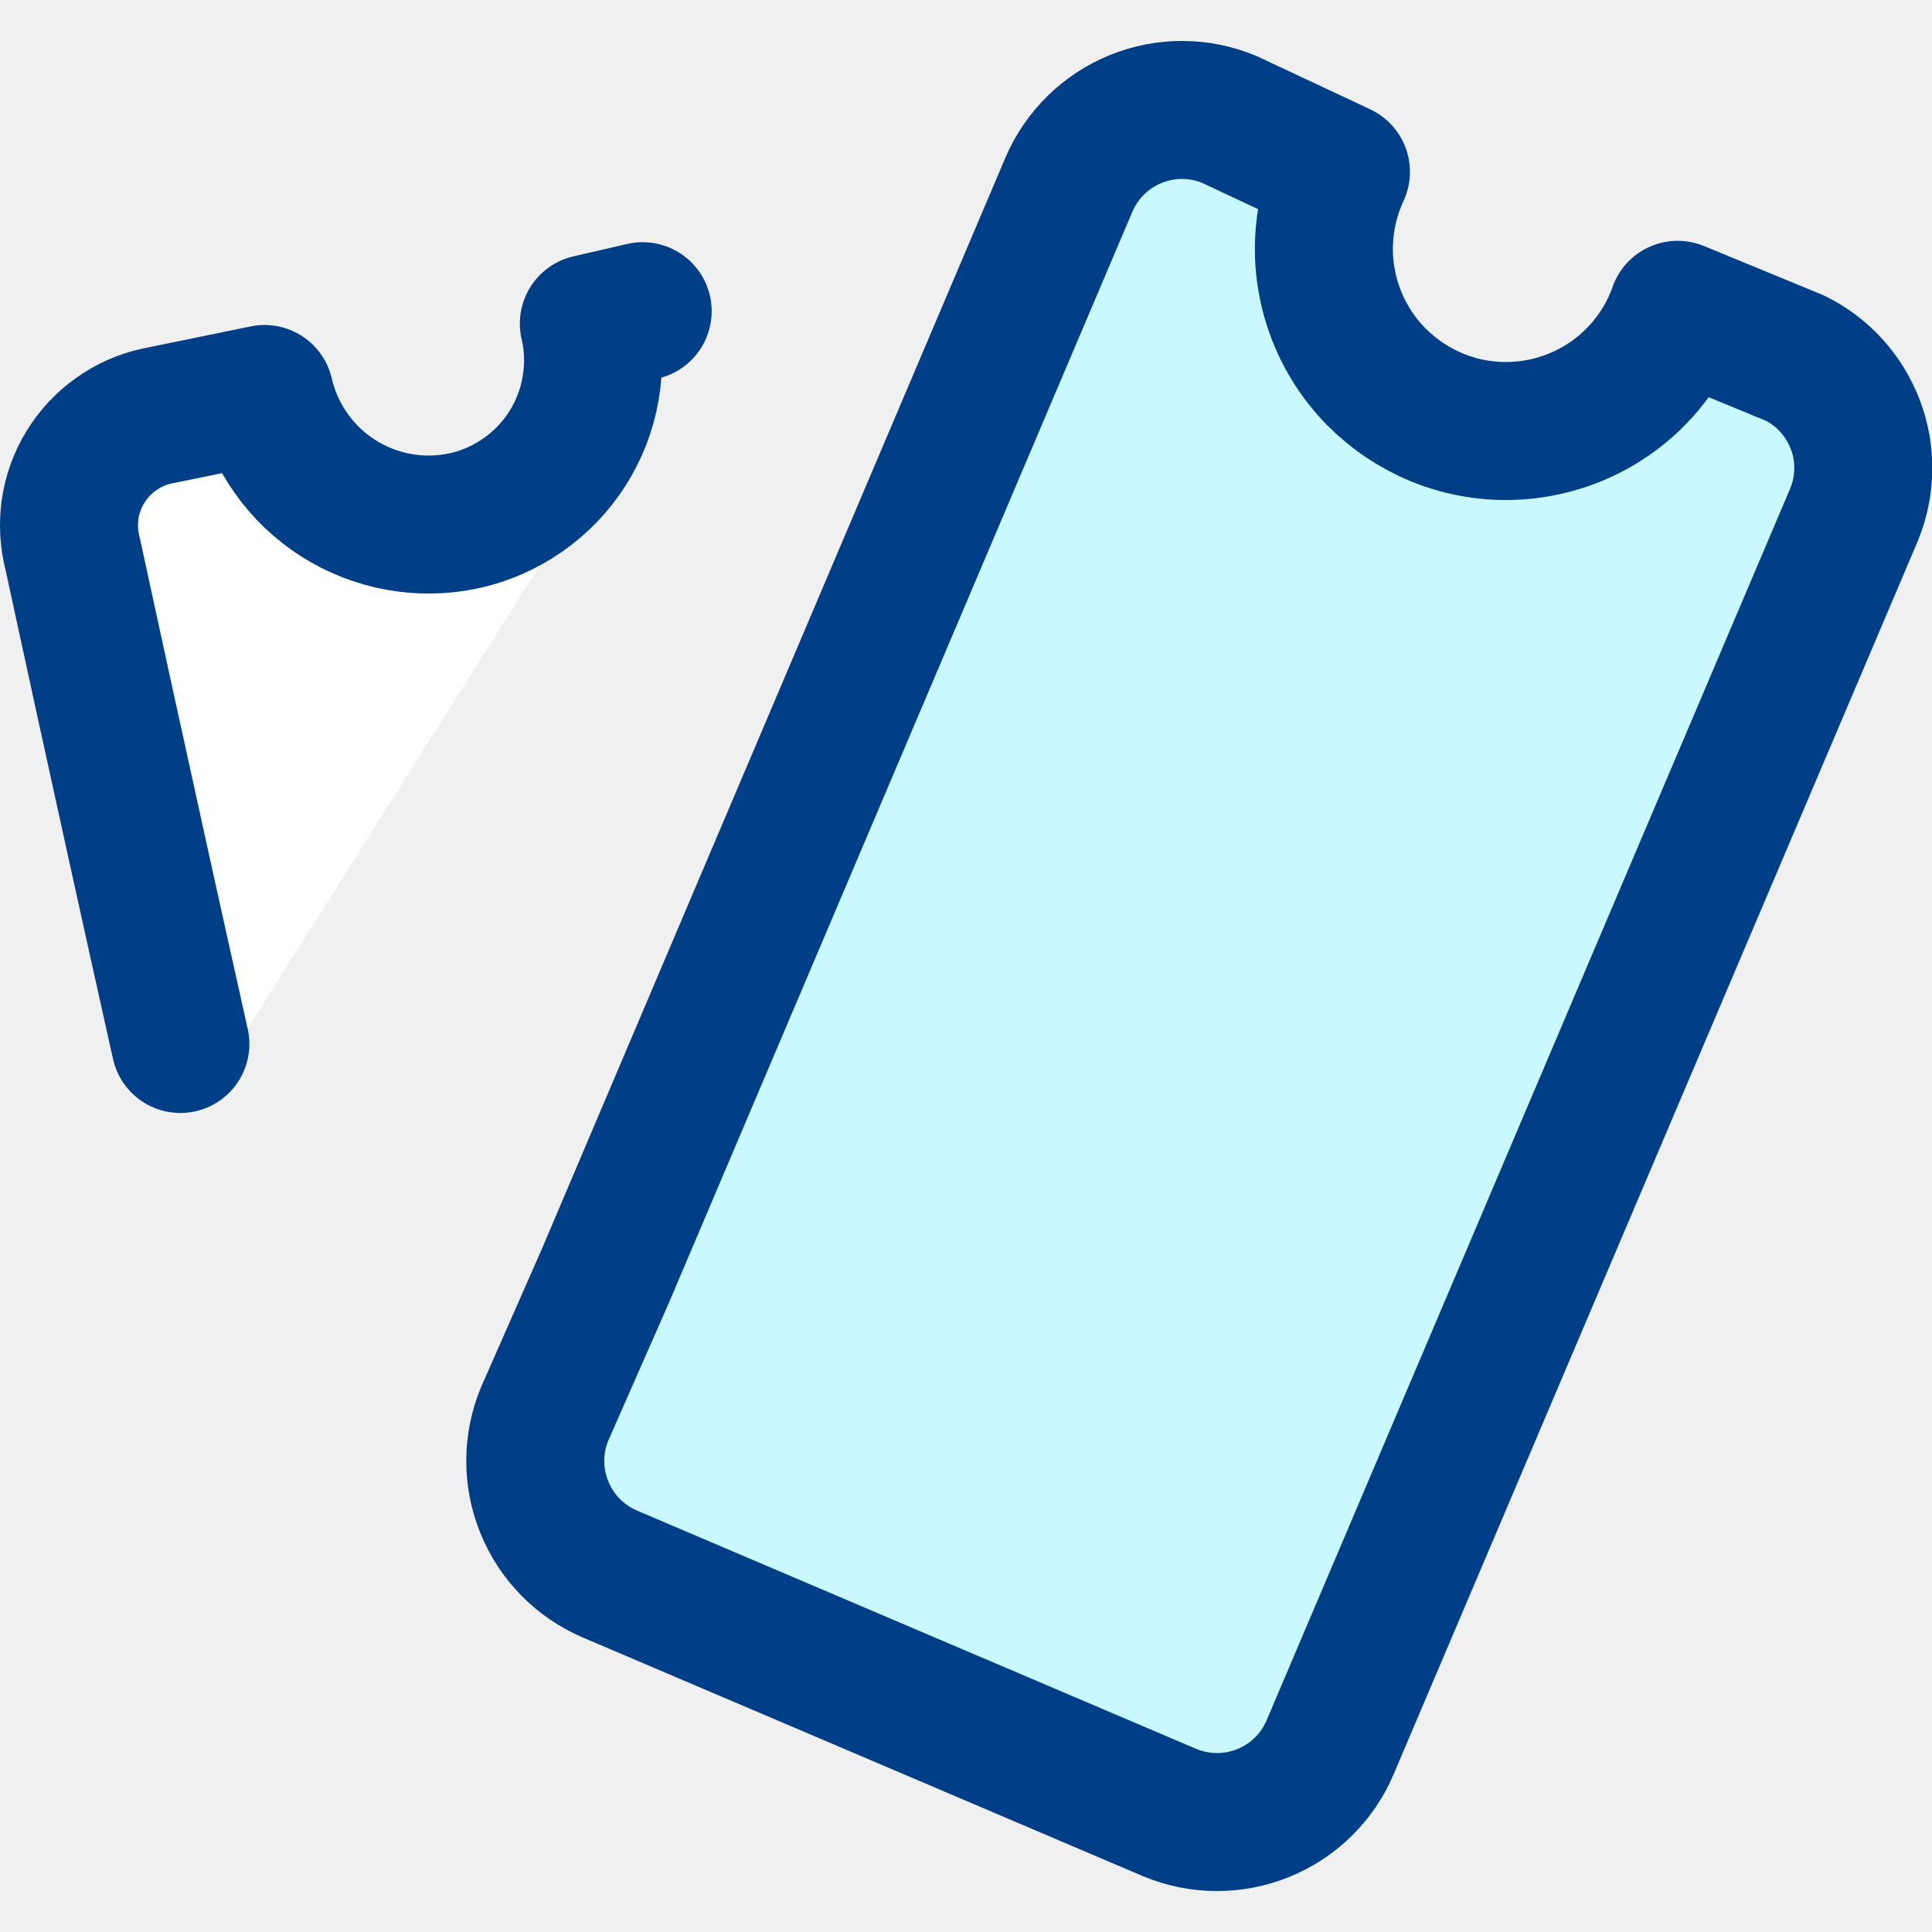
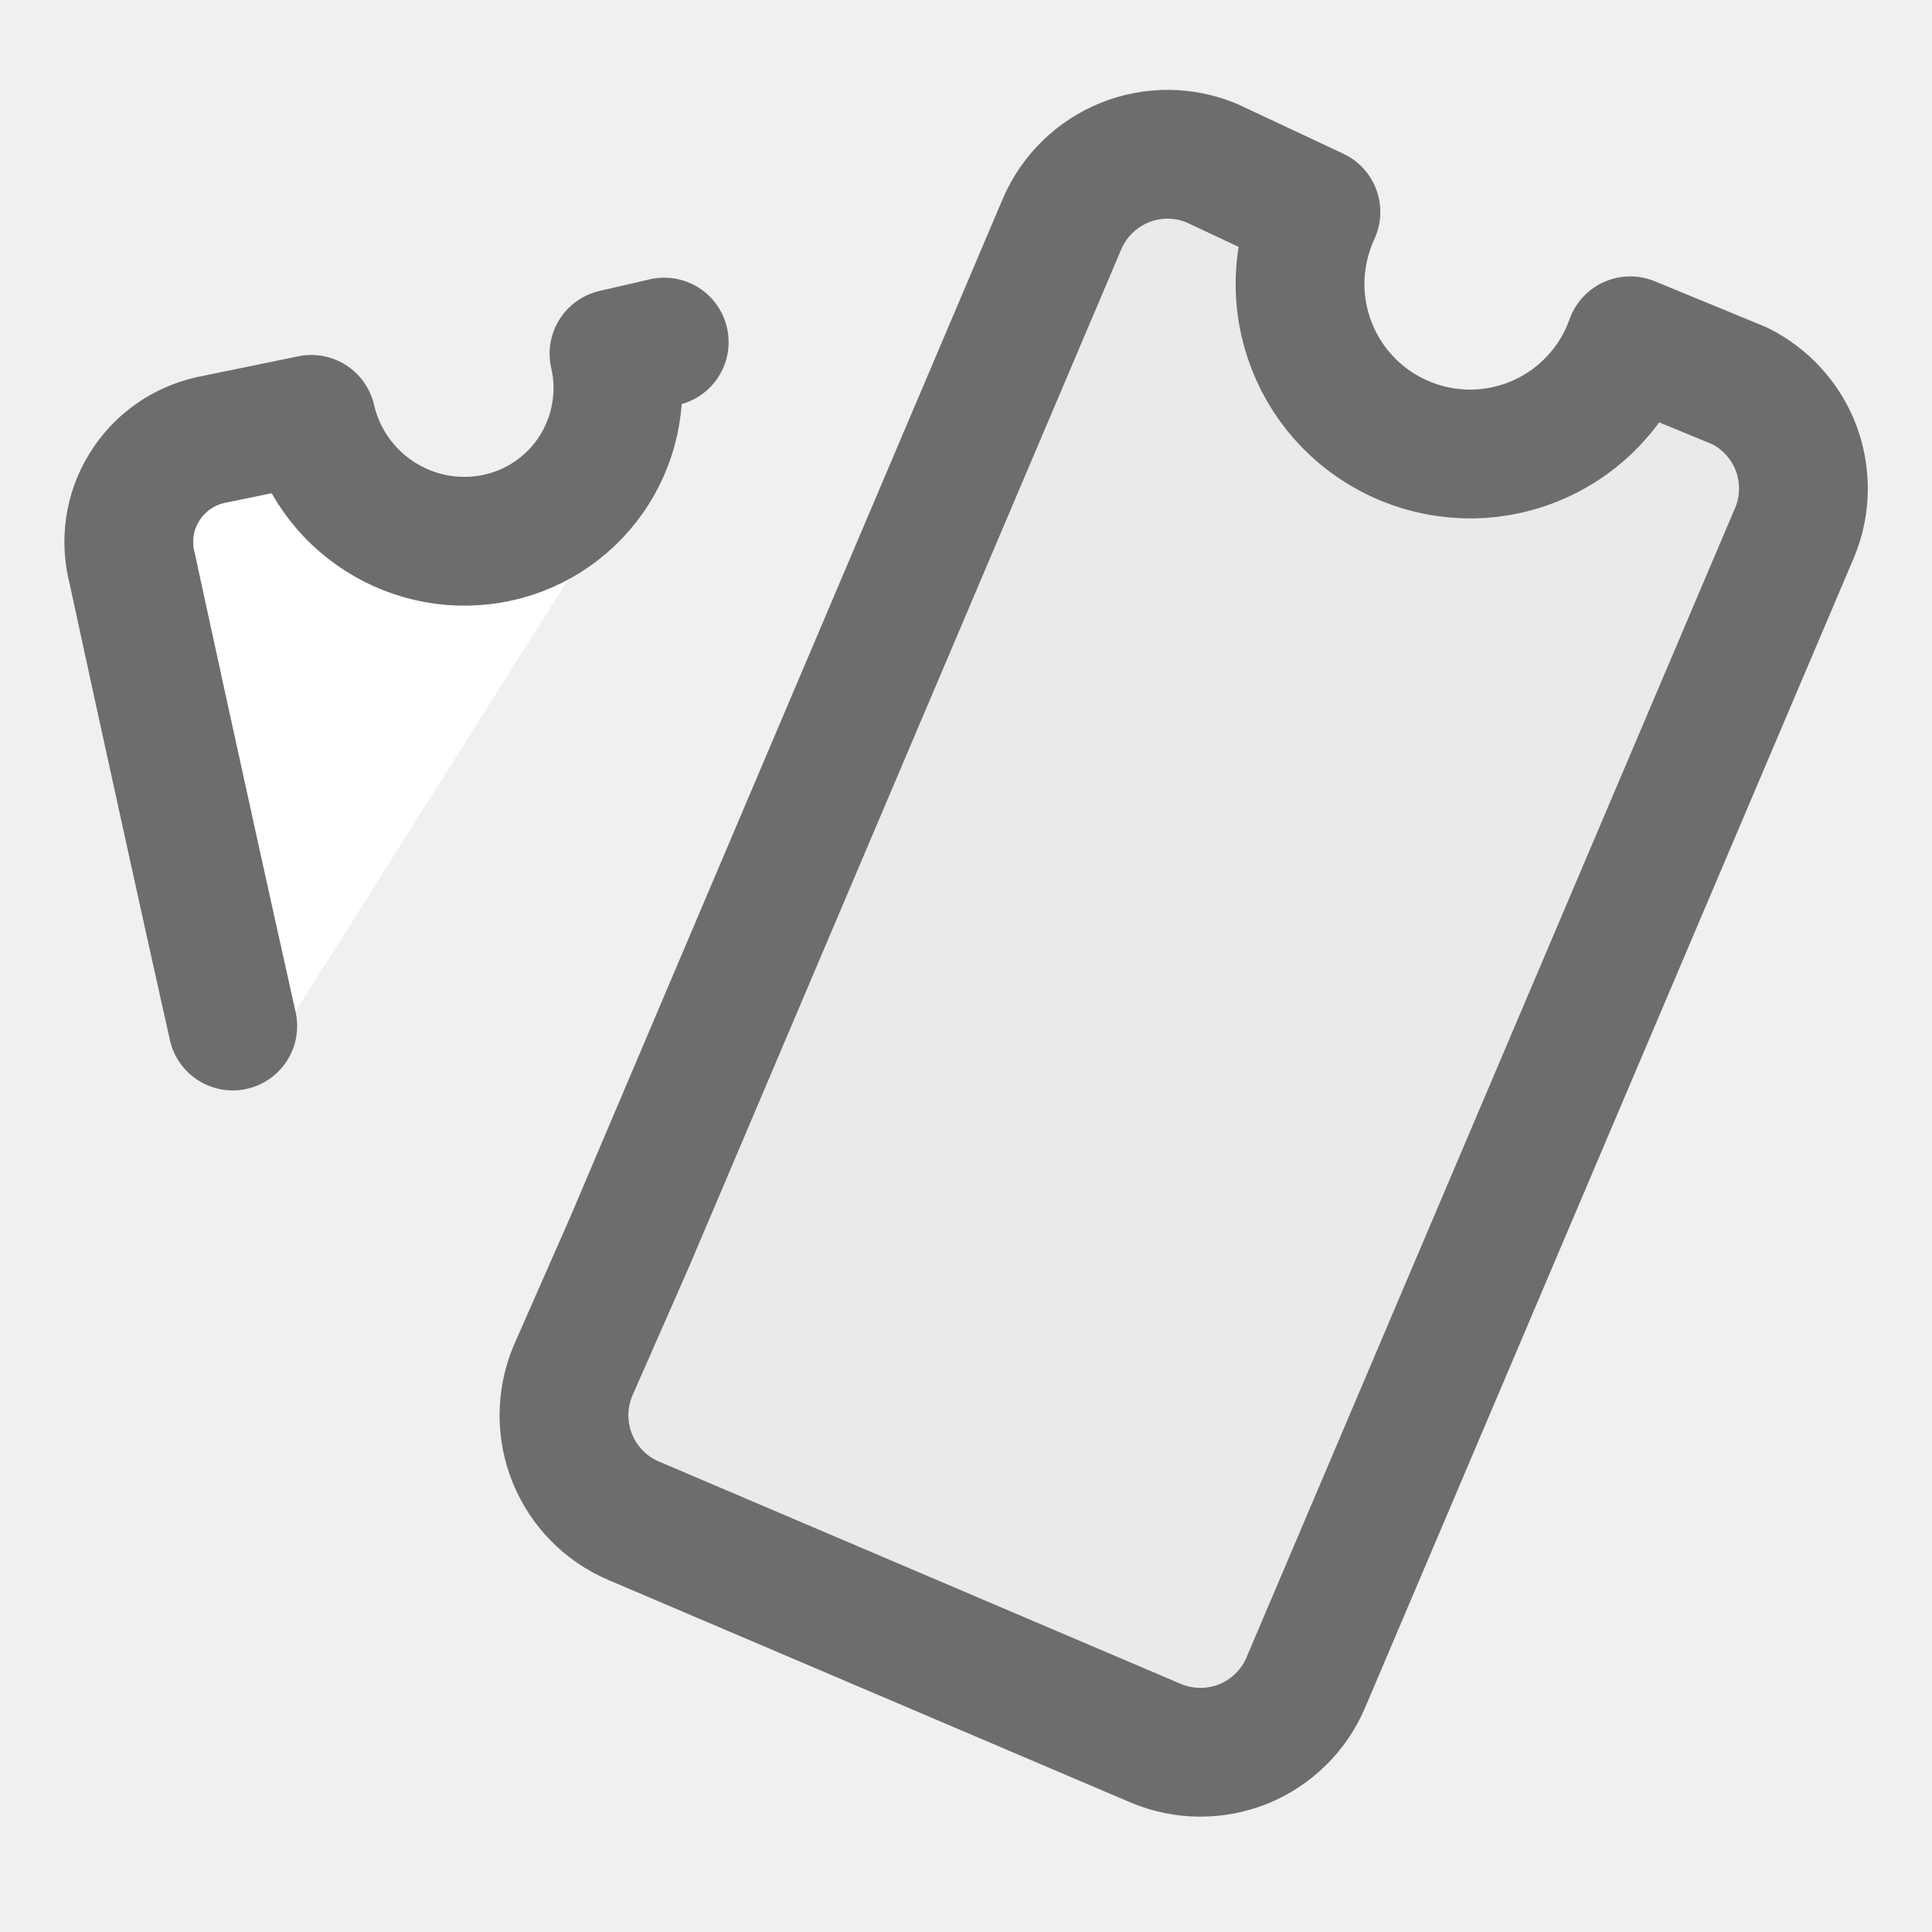
- <svg xmlns="http://www.w3.org/2000/svg" width="14" height="14" viewBox="0 0 14 14" fill="none">
-   <g clip-path="url(#clip0_2347_2507)">
-     <path d="M5.144 2.144L4.267 2.345C4.303 2.499 4.307 2.658 4.28 2.813C4.254 2.969 4.196 3.117 4.112 3.25C4.027 3.383 3.917 3.498 3.787 3.588C3.658 3.678 3.512 3.742 3.357 3.775C3.045 3.841 2.719 3.781 2.449 3.609C2.18 3.437 1.989 3.166 1.917 2.855L1.137 3.015C1.03 3.038 0.929 3.083 0.84 3.147C0.751 3.21 0.676 3.291 0.619 3.384C0.561 3.478 0.524 3.582 0.508 3.69C0.493 3.799 0.499 3.909 0.527 4.015C0.527 4.015 0.997 6.17 1.417 8.05" fill="white" />
-     <path d="M4.657 2.255L4.267 2.345C4.303 2.499 4.307 2.658 4.28 2.813C4.254 2.969 4.196 3.117 4.112 3.25C4.027 3.383 3.917 3.498 3.787 3.588C3.658 3.678 3.512 3.742 3.357 3.775C3.045 3.841 2.719 3.781 2.449 3.609C2.18 3.437 1.989 3.166 1.917 2.855L1.137 3.015C1.03 3.038 0.929 3.083 0.84 3.147C0.751 3.21 0.676 3.291 0.619 3.384C0.561 3.478 0.524 3.582 0.508 3.69C0.493 3.799 0.499 3.909 0.527 4.015C0.527 4.015 0.887 5.685 1.307 7.565" stroke="#003F88" stroke-linecap="round" stroke-linejoin="round" />
-     <path d="M12.157 2.245C12.098 2.413 12.004 2.568 11.883 2.699C11.762 2.83 11.615 2.936 11.452 3.008C11.289 3.081 11.113 3.12 10.934 3.123C10.755 3.126 10.578 3.093 10.413 3.025C10.248 2.957 10.098 2.856 9.972 2.729C9.847 2.602 9.749 2.45 9.684 2.284C9.619 2.117 9.588 1.939 9.594 1.761C9.6 1.582 9.642 1.407 9.717 1.245L8.907 0.865C8.691 0.775 8.448 0.774 8.231 0.862C8.014 0.95 7.84 1.12 7.747 1.335L4.387 9.245L3.947 10.245C3.857 10.461 3.856 10.704 3.944 10.921C4.032 11.139 4.202 11.312 4.417 11.405L8.477 13.135C8.694 13.225 8.937 13.226 9.154 13.138C9.371 13.05 9.545 12.88 9.637 12.665L13.437 3.725C13.521 3.517 13.524 3.285 13.444 3.076C13.364 2.866 13.208 2.694 13.007 2.595L12.157 2.245Z" fill="#C9F9FF" />
-     <path d="M12.157 2.245C12.098 2.413 12.004 2.568 11.883 2.699C11.762 2.83 11.615 2.936 11.452 3.008C11.289 3.081 11.113 3.12 10.934 3.123C10.755 3.126 10.578 3.093 10.413 3.025C10.248 2.957 10.098 2.856 9.972 2.729C9.847 2.602 9.749 2.45 9.684 2.284C9.619 2.117 9.588 1.939 9.594 1.761C9.6 1.582 9.642 1.407 9.717 1.245L8.907 0.865C8.691 0.775 8.448 0.774 8.231 0.862C8.014 0.95 7.84 1.12 7.747 1.335L4.387 9.245L3.947 10.245C3.857 10.461 3.856 10.704 3.944 10.921C4.032 11.139 4.202 11.312 4.417 11.405L8.477 13.135C8.694 13.225 8.937 13.226 9.154 13.138C9.371 13.05 9.545 12.88 9.637 12.665L13.437 3.725C13.521 3.517 13.524 3.285 13.444 3.076C13.364 2.866 13.208 2.694 13.007 2.595L12.157 2.245Z" stroke="#003F88" stroke-linecap="round" stroke-linejoin="round" />
-   </g>
-   <defs>
-     <clipPath id="clip0_2347_2507">
-       <rect width="14" height="14" fill="white" />
-     </clipPath>
-   </defs>
+ <svg xmlns="http://www.w3.org/2000/svg" width="15" height="15" viewBox="0 0 15 15" fill="none">
+   <path d="M5.644 2.545L4.767 2.746C4.803 2.9 4.807 3.059 4.78 3.214C4.754 3.37 4.696 3.518 4.612 3.651C4.527 3.784 4.417 3.899 4.287 3.989C4.158 4.079 4.012 4.143 3.857 4.176C3.545 4.242 3.219 4.182 2.949 4.01C2.68 3.838 2.489 3.567 2.417 3.256L1.637 3.416C1.53 3.439 1.429 3.484 1.34 3.548C1.251 3.611 1.176 3.692 1.119 3.786C1.061 3.879 1.024 3.983 1.008 4.091C0.993 4.2 0.999 4.31 1.027 4.416C1.027 4.416 1.497 6.571 1.917 8.451" fill="white" />
+   <path d="M5.157 2.656L4.767 2.746C4.803 2.9 4.807 3.059 4.78 3.215C4.754 3.37 4.696 3.519 4.612 3.652C4.527 3.785 4.417 3.9 4.287 3.99C4.158 4.08 4.012 4.143 3.857 4.176C3.545 4.242 3.219 4.183 2.949 4.01C2.68 3.838 2.489 3.568 2.417 3.256L1.637 3.416C1.53 3.44 1.429 3.484 1.34 3.548C1.251 3.611 1.176 3.692 1.119 3.786C1.061 3.879 1.024 3.983 1.008 4.092C0.993 4.2 0.999 4.31 1.027 4.416C1.027 4.416 1.387 6.086 1.807 7.966" stroke="#6D6D6D" stroke-linecap="round" stroke-linejoin="round" />
+   <path d="M12.657 2.646C12.598 2.815 12.504 2.969 12.383 3.1C12.262 3.232 12.115 3.337 11.952 3.41C11.789 3.483 11.613 3.522 11.434 3.525C11.255 3.527 11.078 3.494 10.913 3.426C10.747 3.358 10.598 3.258 10.472 3.13C10.347 3.003 10.249 2.852 10.184 2.685C10.119 2.519 10.088 2.341 10.094 2.162C10.1 1.984 10.142 1.808 10.217 1.646L9.407 1.266C9.191 1.176 8.948 1.175 8.731 1.263C8.514 1.351 8.34 1.521 8.247 1.736L4.887 9.646L4.447 10.646C4.357 10.863 4.356 11.106 4.444 11.323C4.532 11.54 4.702 11.714 4.917 11.806L8.977 13.536C9.194 13.626 9.437 13.627 9.654 13.54C9.871 13.451 10.045 13.281 10.137 13.066L13.937 4.126C14.021 3.918 14.023 3.687 13.944 3.477C13.864 3.268 13.708 3.096 13.507 2.996L12.657 2.646Z" fill="#E6E6E6" fill-opacity="0.56" />
+   <path d="M12.657 2.646C12.598 2.815 12.504 2.969 12.383 3.1C12.262 3.232 12.115 3.337 11.952 3.41C11.789 3.483 11.613 3.522 11.434 3.525C11.255 3.527 11.078 3.494 10.913 3.426C10.747 3.358 10.598 3.258 10.472 3.13C10.347 3.003 10.249 2.852 10.184 2.685C10.119 2.519 10.088 2.341 10.094 2.162C10.1 1.984 10.142 1.808 10.217 1.646L9.407 1.266C9.191 1.176 8.948 1.175 8.731 1.263C8.514 1.351 8.34 1.521 8.247 1.736L4.887 9.646L4.447 10.646C4.357 10.863 4.356 11.106 4.444 11.323C4.532 11.54 4.702 11.714 4.917 11.806L8.977 13.536C9.194 13.626 9.437 13.627 9.654 13.54C9.871 13.451 10.045 13.281 10.137 13.066L13.937 4.126C14.021 3.918 14.023 3.687 13.944 3.477C13.864 3.268 13.708 3.096 13.507 2.996L12.657 2.646Z" stroke="#6D6D6D" stroke-linecap="round" stroke-linejoin="round" />
</svg>
